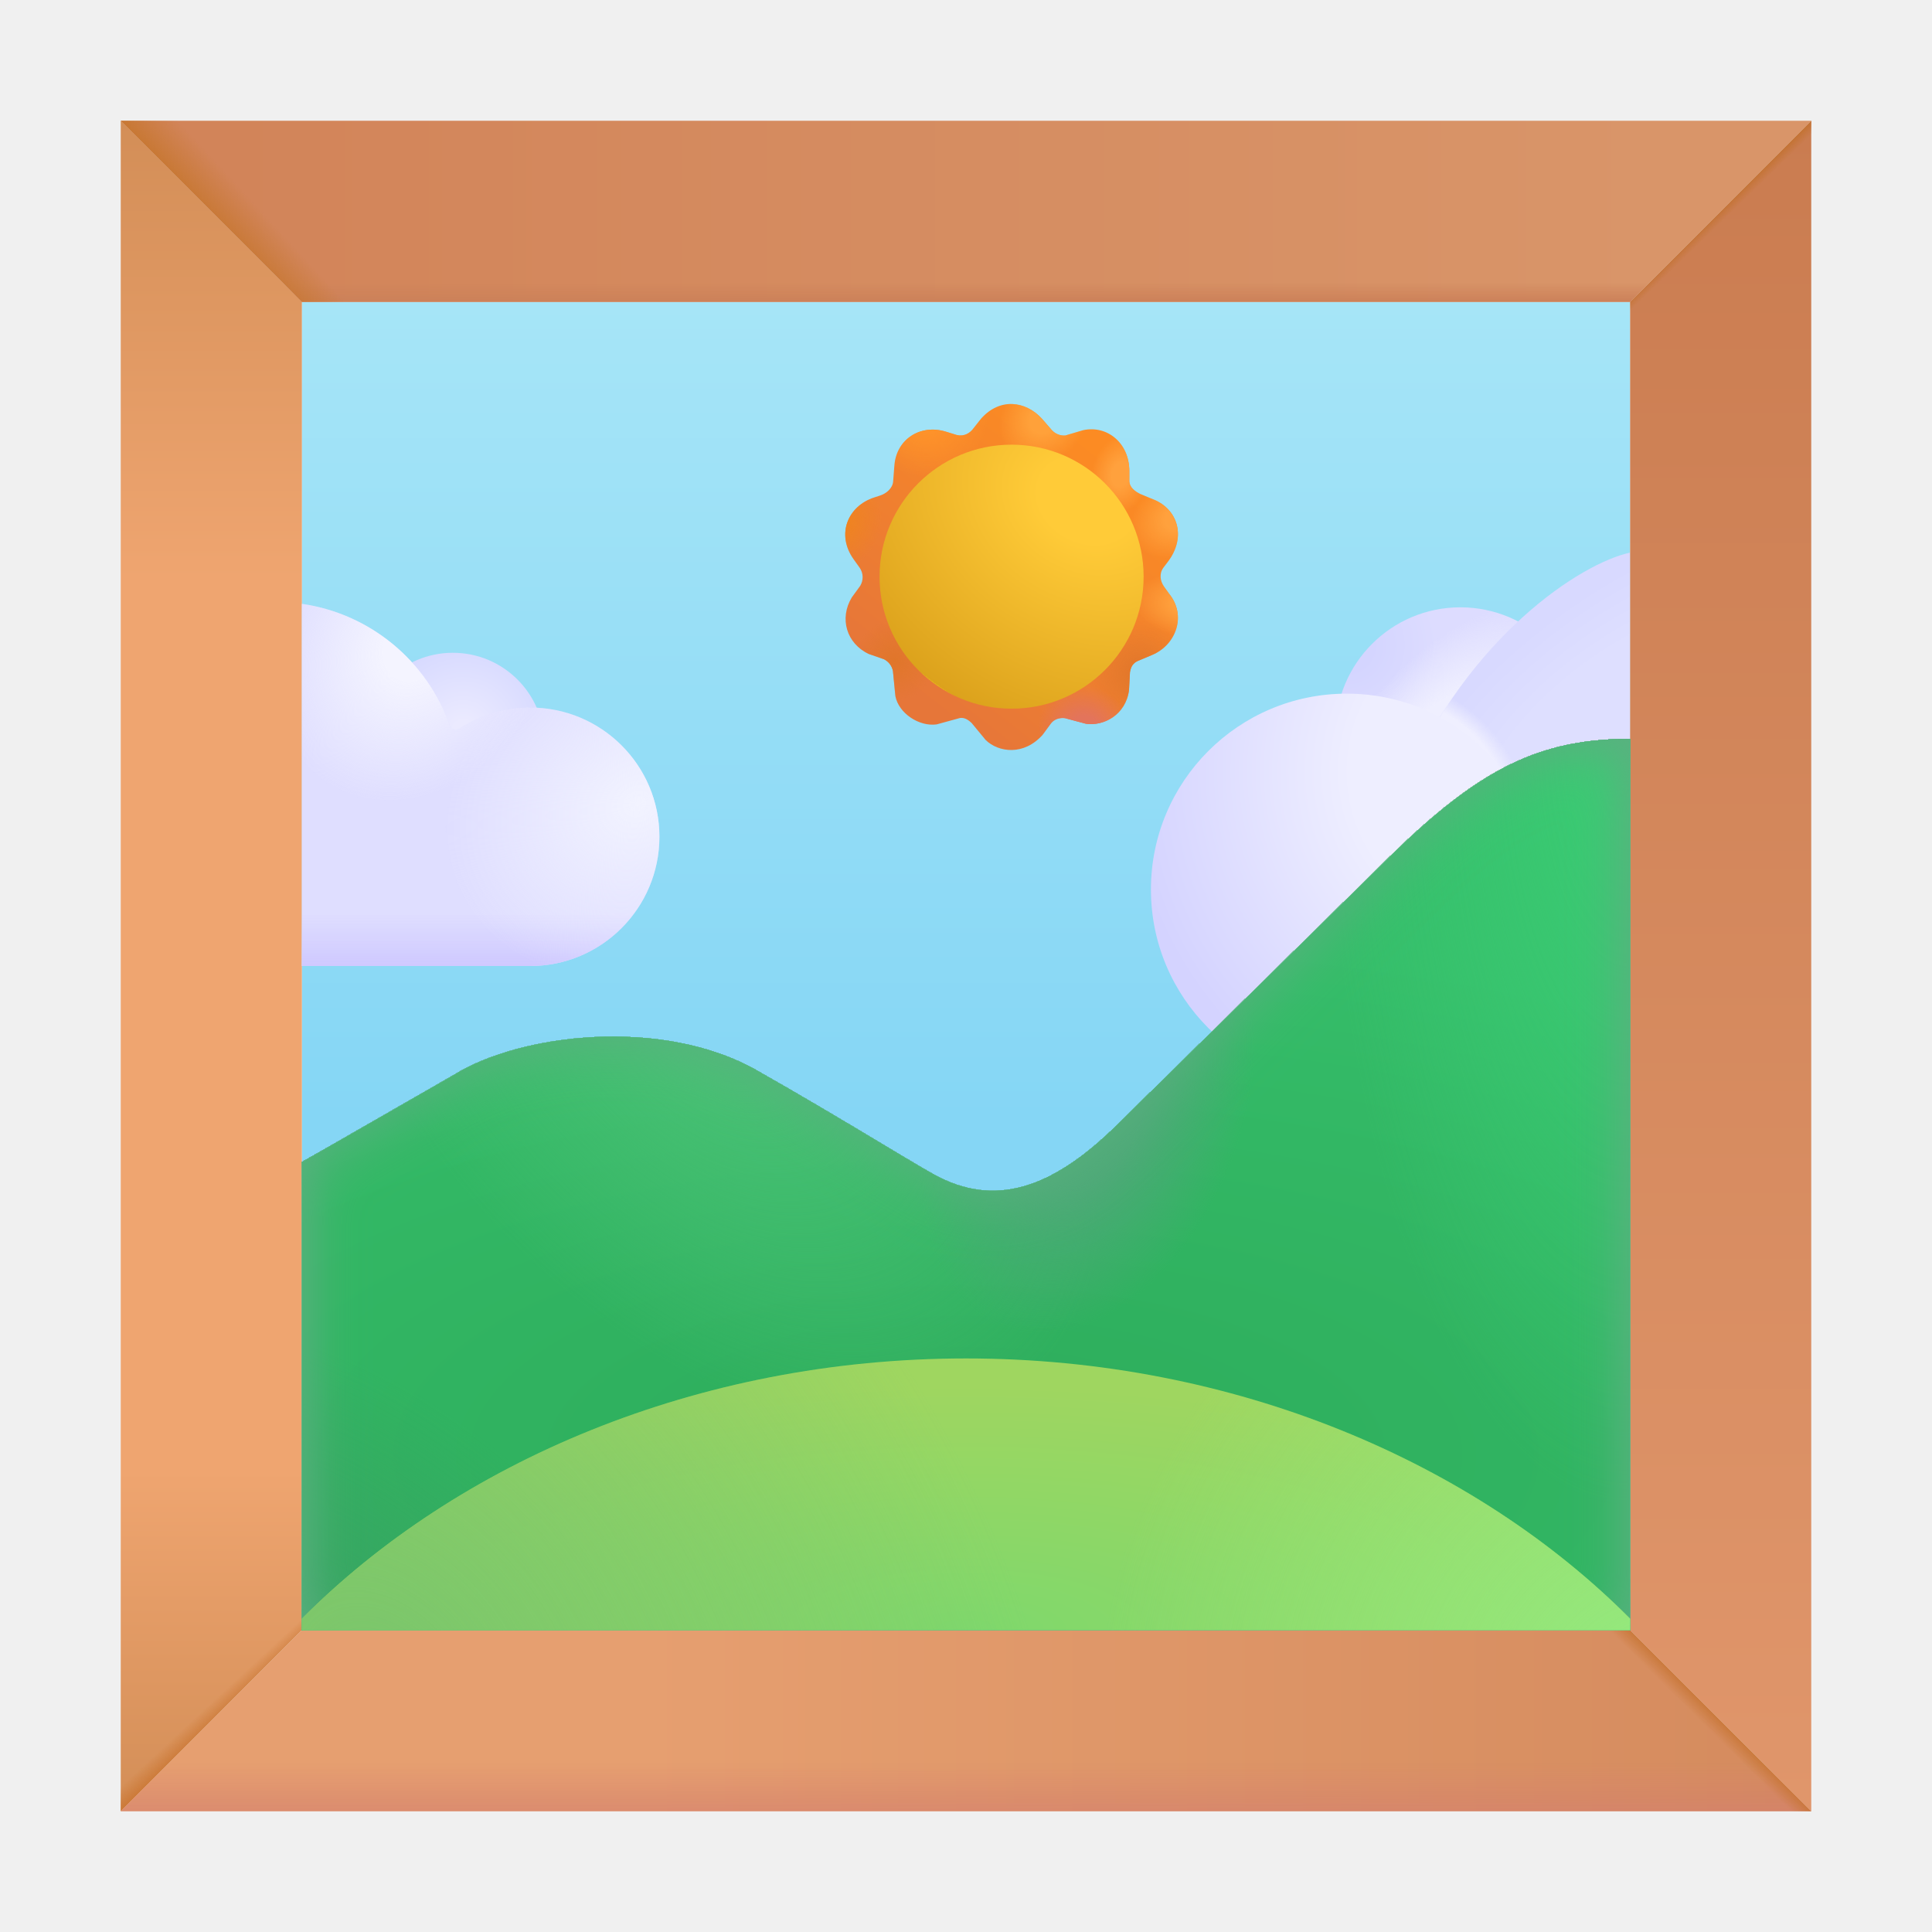
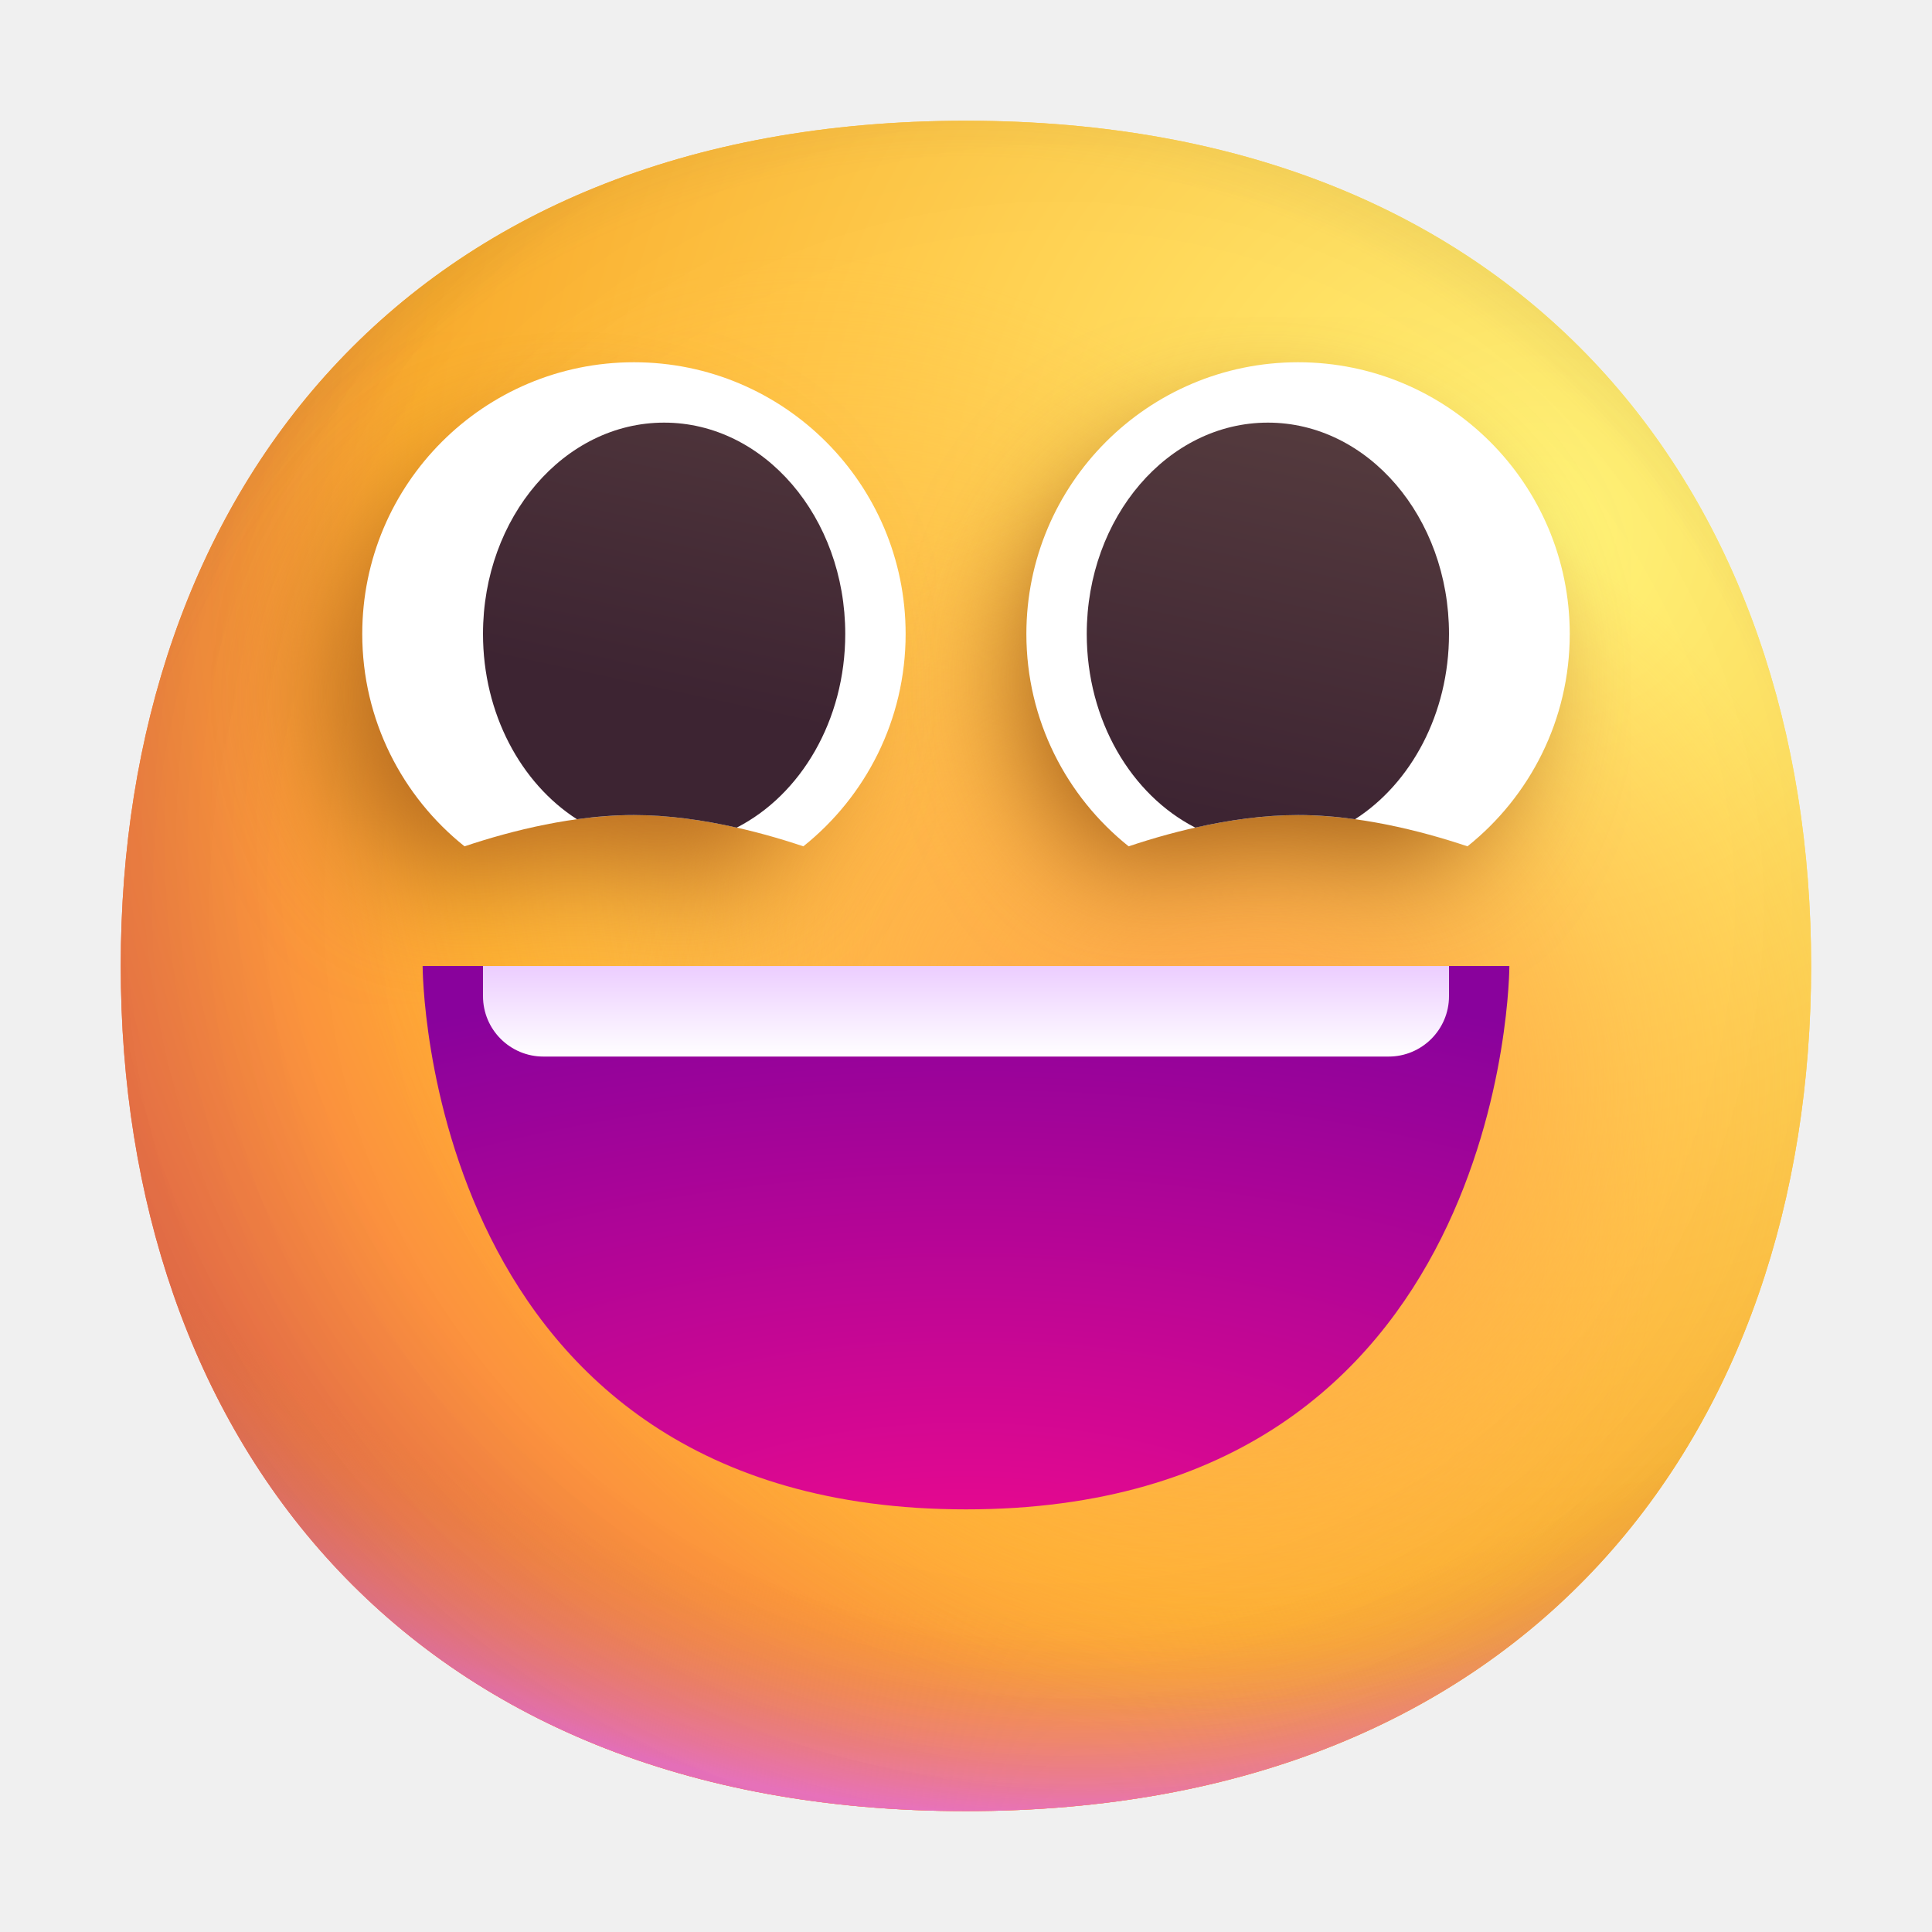
<svg xmlns="http://www.w3.org/2000/svg" width="32" height="32" viewBox="0 0 32 32" fill="none">
-   <rect x="5" y="5" width="22" height="22" fill="url(#paint0_linear_18_4242)" />
-   <circle cx="24.188" cy="12.127" r="2.068" fill="url(#paint1_radial_18_4242)" />
-   <circle cx="24.188" cy="12.127" r="2.068" fill="url(#paint2_radial_18_4242)" />
-   <path d="M23.267 12.987C24.33 10.54 26.182 9.328 27 9.153V14.707H24.686L23.267 12.987Z" fill="url(#paint3_radial_18_4242)" />
-   <path d="M23.267 12.987C24.33 10.54 26.182 9.328 27 9.153V14.707H24.686L23.267 12.987Z" fill="url(#paint4_radial_18_4242)" />
-   <circle cx="22.307" cy="14.733" r="3.244" fill="url(#paint5_radial_18_4242)" />
-   <path d="M5 5L2 2V30L5 27V5Z" fill="url(#paint6_linear_18_4242)" />
-   <path d="M5 5L2 2V30L5 27V5Z" fill="url(#paint7_linear_18_4242)" />
-   <path d="M5 27L2 30L30 30L27 27H5Z" fill="url(#paint8_linear_18_4242)" />
-   <path d="M5 27L2 30L30 30L27 27H5Z" fill="url(#paint9_linear_18_4242)" />
-   <path d="M5 27L2 30L30 30L27 27H5Z" fill="url(#paint10_linear_18_4242)" />
-   <path d="M27 27L30 30L30 2L27 5V27Z" fill="url(#paint11_linear_18_4242)" />
-   <path d="M27 27L30 30L30 2L27 5V27Z" fill="url(#paint12_linear_18_4242)" />
-   <path d="M27 5H5L2 2H30L27 5Z" fill="url(#paint13_linear_18_4242)" />
-   <path d="M27 5H5L2 2H30L27 5Z" fill="url(#paint14_linear_18_4242)" />
-   <path d="M27 5H5L2 2H30L27 5Z" fill="url(#paint15_linear_18_4242)" />
-   <g filter="url(#filter0_i_18_4242)">
-     <path d="M7.511 17.808L5 19.249V27H27V12.239C25.5 12.239 24.5 12.731 23 14.207L18.5 18.636C17.5 19.62 16.572 20 15.572 19.508C15.239 19.344 14.034 18.58 12.529 17.727C10.977 16.848 8.628 17.112 7.511 17.808Z" fill="url(#paint16_radial_18_4242)" />
-     <path d="M7.511 17.808L5 19.249V27H27V12.239C25.5 12.239 24.5 12.731 23 14.207L18.5 18.636C17.5 19.62 16.572 20 15.572 19.508C15.239 19.344 14.034 18.58 12.529 17.727C10.977 16.848 8.628 17.112 7.511 17.808Z" fill="url(#paint17_radial_18_4242)" />
-     <path d="M7.511 17.808L5 19.249V27H27V12.239C25.5 12.239 24.5 12.731 23 14.207L18.5 18.636C17.5 19.62 16.572 20 15.572 19.508C15.239 19.344 14.034 18.58 12.529 17.727C10.977 16.848 8.628 17.112 7.511 17.808Z" fill="url(#paint18_radial_18_4242)" />
-     <path d="M7.511 17.808L5 19.249V27H27V12.239C25.5 12.239 24.5 12.731 23 14.207L18.5 18.636C17.5 19.62 16.572 20 15.572 19.508C15.239 19.344 14.034 18.58 12.529 17.727C10.977 16.848 8.628 17.112 7.511 17.808Z" fill="url(#paint19_radial_18_4242)" />
-     <path d="M7.511 17.808L5 19.249V27H27V12.239C25.5 12.239 24.5 12.731 23 14.207L18.5 18.636C17.5 19.62 16.572 20 15.572 19.508C15.239 19.344 14.034 18.58 12.529 17.727C10.977 16.848 8.628 17.112 7.511 17.808Z" fill="url(#paint20_radial_18_4242)" />
+   <path d="M15.999 29.998C25.333 29.998 29.998 23.73 29.998 15.999C29.998 8.268 25.333 2 15.999 2C6.664 2 2 8.268 2 15.999C2 23.73 6.664 29.998 15.999 29.998Z" fill="url(#paint0_radial_19_54)" />
+   <path d="M15.999 29.998C25.333 29.998 29.998 23.73 29.998 15.999C29.998 8.268 25.333 2 15.999 2C6.664 2 2 8.268 2 15.999C2 23.73 6.664 29.998 15.999 29.998Z" fill="url(#paint1_radial_19_54)" />
+   <path d="M15.999 29.998C25.333 29.998 29.998 23.73 29.998 15.999C29.998 8.268 25.333 2 15.999 2C6.664 2 2 8.268 2 15.999C2 23.73 6.664 29.998 15.999 29.998Z" fill="url(#paint2_radial_19_54)" />
+   <path d="M15.999 29.998C25.333 29.998 29.998 23.73 29.998 15.999C29.998 8.268 25.333 2 15.999 2C6.664 2 2 8.268 2 15.999C2 23.73 6.664 29.998 15.999 29.998Z" fill="url(#paint3_radial_19_54)" fill-opacity="0.6" />
+   <path d="M15.999 29.998C25.333 29.998 29.998 23.73 29.998 15.999C29.998 8.268 25.333 2 15.999 2C6.664 2 2 8.268 2 15.999C2 23.73 6.664 29.998 15.999 29.998Z" fill="url(#paint4_radial_19_54)" />
+   <path d="M15.999 29.998C25.333 29.998 29.998 23.73 29.998 15.999C29.998 8.268 25.333 2 15.999 2C6.664 2 2 8.268 2 15.999C2 23.73 6.664 29.998 15.999 29.998Z" fill="url(#paint5_radial_19_54)" />
+   <path d="M15.999 29.998C25.333 29.998 29.998 23.73 29.998 15.999C29.998 8.268 25.333 2 15.999 2C6.664 2 2 8.268 2 15.999C2 23.73 6.664 29.998 15.999 29.998Z" fill="url(#paint6_radial_19_54)" />
+   <path d="M15.999 29.998C25.333 29.998 29.998 23.73 29.998 15.999C29.998 8.268 25.333 2 15.999 2C6.664 2 2 8.268 2 15.999C2 23.73 6.664 29.998 15.999 29.998Z" fill="url(#paint7_radial_19_54)" />
+   <g filter="url(#filter0_f_19_54)">
+     <path fill-rule="evenodd" clip-rule="evenodd" d="M11.995 14.627C12.912 13.894 13.5 12.766 13.5 11.5C13.5 9.291 11.709 7.5 9.5 7.5C7.291 7.5 5.5 9.291 5.5 11.5C5.5 12.766 6.088 13.894 7.005 14.627C7.719 14.387 8.632 14.167 9.5 14.167C10.368 14.167 11.281 14.387 11.995 14.627Z" fill="#B3671F" />
  </g>
-   <path d="M27 26.811V27H5V26.811C7.564 24.232 11.538 22.5 16 22.5C20.462 22.5 24.436 24.232 27 26.811Z" fill="url(#paint21_radial_18_4242)" />
-   <path d="M27 26.811V27H5V26.811C7.564 24.232 11.538 22.5 16 22.5C20.462 22.5 24.436 24.232 27 26.811Z" fill="url(#paint22_radial_18_4242)" />
-   <path d="M27 26.811V27H5V26.811C7.564 24.232 11.538 22.5 16 22.5C20.462 22.5 24.436 24.232 27 26.811Z" fill="url(#paint23_radial_18_4242)" />
-   <path d="M16.25 6.934C16.561 6.583 16.985 6.639 17.256 6.934L17.422 7.125C17.479 7.187 17.562 7.22 17.646 7.213L17.94 7.125C18.341 7.039 18.705 7.338 18.705 7.803V7.978C18.713 8.073 18.797 8.138 18.883 8.18L19.149 8.291C19.533 8.479 19.629 8.924 19.349 9.298L19.27 9.402C19.198 9.499 19.213 9.625 19.284 9.722L19.363 9.833C19.653 10.19 19.49 10.678 19.081 10.849L18.852 10.945C18.766 10.981 18.732 11.042 18.716 11.134L18.7 11.433C18.645 11.844 18.28 12.029 17.988 11.988L17.639 11.895C17.556 11.883 17.452 11.91 17.396 11.998L17.27 12.17C16.959 12.521 16.538 12.463 16.326 12.257L16.094 11.976C16.033 11.918 15.957 11.867 15.865 11.902L15.515 11.998C15.225 12.039 14.885 11.816 14.83 11.529L14.79 11.114C14.773 11.027 14.716 10.954 14.636 10.917L14.39 10.832C14.021 10.66 13.897 10.243 14.109 9.894L14.248 9.703C14.303 9.611 14.301 9.496 14.241 9.407L14.137 9.261C13.845 8.844 14.047 8.379 14.481 8.239L14.576 8.208C14.682 8.174 14.784 8.086 14.793 7.976L14.814 7.708C14.849 7.272 15.246 7.022 15.664 7.149L15.799 7.19C15.93 7.241 16.032 7.198 16.103 7.12L16.25 6.934Z" fill="url(#paint24_linear_18_4242)" />
-   <path d="M16.25 6.934C16.561 6.583 16.985 6.639 17.256 6.934L17.422 7.125C17.479 7.187 17.562 7.22 17.646 7.213L17.94 7.125C18.341 7.039 18.705 7.338 18.705 7.803V7.978C18.713 8.073 18.797 8.138 18.883 8.18L19.149 8.291C19.533 8.479 19.629 8.924 19.349 9.298L19.27 9.402C19.198 9.499 19.213 9.625 19.284 9.722L19.363 9.833C19.653 10.19 19.49 10.678 19.081 10.849L18.852 10.945C18.766 10.981 18.732 11.042 18.716 11.134L18.7 11.433C18.645 11.844 18.28 12.029 17.988 11.988L17.639 11.895C17.556 11.883 17.452 11.91 17.396 11.998L17.27 12.17C16.959 12.521 16.538 12.463 16.326 12.257L16.094 11.976C16.033 11.918 15.957 11.867 15.865 11.902L15.515 11.998C15.225 12.039 14.885 11.816 14.83 11.529L14.79 11.114C14.773 11.027 14.716 10.954 14.636 10.917L14.39 10.832C14.021 10.66 13.897 10.243 14.109 9.894L14.248 9.703C14.303 9.611 14.301 9.496 14.241 9.407L14.137 9.261C13.845 8.844 14.047 8.379 14.481 8.239L14.576 8.208C14.682 8.174 14.784 8.086 14.793 7.976L14.814 7.708C14.849 7.272 15.246 7.022 15.664 7.149L15.799 7.19C15.93 7.241 16.032 7.198 16.103 7.12L16.25 6.934Z" fill="url(#paint25_radial_18_4242)" />
-   <path d="M16.25 6.934C16.561 6.583 16.985 6.639 17.256 6.934L17.422 7.125C17.479 7.187 17.562 7.22 17.646 7.213L17.94 7.125C18.341 7.039 18.705 7.338 18.705 7.803V7.978C18.713 8.073 18.797 8.138 18.883 8.18L19.149 8.291C19.533 8.479 19.629 8.924 19.349 9.298L19.27 9.402C19.198 9.499 19.213 9.625 19.284 9.722L19.363 9.833C19.653 10.19 19.49 10.678 19.081 10.849L18.852 10.945C18.766 10.981 18.732 11.042 18.716 11.134L18.7 11.433C18.645 11.844 18.28 12.029 17.988 11.988L17.639 11.895C17.556 11.883 17.452 11.91 17.396 11.998L17.27 12.17C16.959 12.521 16.538 12.463 16.326 12.257L16.094 11.976C16.033 11.918 15.957 11.867 15.865 11.902L15.515 11.998C15.225 12.039 14.885 11.816 14.83 11.529L14.79 11.114C14.773 11.027 14.716 10.954 14.636 10.917L14.39 10.832C14.021 10.66 13.897 10.243 14.109 9.894L14.248 9.703C14.303 9.611 14.301 9.496 14.241 9.407L14.137 9.261C13.845 8.844 14.047 8.379 14.481 8.239L14.576 8.208C14.682 8.174 14.784 8.086 14.793 7.976L14.814 7.708C14.849 7.272 15.246 7.022 15.664 7.149L15.799 7.19C15.93 7.241 16.032 7.198 16.103 7.12L16.25 6.934Z" fill="url(#paint26_radial_18_4242)" />
-   <path d="M16.25 6.934C16.561 6.583 16.985 6.639 17.256 6.934L17.422 7.125C17.479 7.187 17.562 7.22 17.646 7.213L17.94 7.125C18.341 7.039 18.705 7.338 18.705 7.803V7.978C18.713 8.073 18.797 8.138 18.883 8.18L19.149 8.291C19.533 8.479 19.629 8.924 19.349 9.298L19.27 9.402C19.198 9.499 19.213 9.625 19.284 9.722L19.363 9.833C19.653 10.19 19.49 10.678 19.081 10.849L18.852 10.945C18.766 10.981 18.732 11.042 18.716 11.134L18.7 11.433C18.645 11.844 18.28 12.029 17.988 11.988L17.639 11.895C17.556 11.883 17.452 11.91 17.396 11.998L17.27 12.17C16.959 12.521 16.538 12.463 16.326 12.257L16.094 11.976C16.033 11.918 15.957 11.867 15.865 11.902L15.515 11.998C15.225 12.039 14.885 11.816 14.83 11.529L14.79 11.114C14.773 11.027 14.716 10.954 14.636 10.917L14.39 10.832C14.021 10.66 13.897 10.243 14.109 9.894L14.248 9.703C14.303 9.611 14.301 9.496 14.241 9.407L14.137 9.261C13.845 8.844 14.047 8.379 14.481 8.239L14.576 8.208C14.682 8.174 14.784 8.086 14.793 7.976L14.814 7.708C14.849 7.272 15.246 7.022 15.664 7.149L15.799 7.19C15.93 7.241 16.032 7.198 16.103 7.12L16.25 6.934Z" fill="url(#paint27_radial_18_4242)" />
-   <path d="M16.25 6.934C16.561 6.583 16.985 6.639 17.256 6.934L17.422 7.125C17.479 7.187 17.562 7.22 17.646 7.213L17.94 7.125C18.341 7.039 18.705 7.338 18.705 7.803V7.978C18.713 8.073 18.797 8.138 18.883 8.18L19.149 8.291C19.533 8.479 19.629 8.924 19.349 9.298L19.27 9.402C19.198 9.499 19.213 9.625 19.284 9.722L19.363 9.833C19.653 10.19 19.49 10.678 19.081 10.849L18.852 10.945C18.766 10.981 18.732 11.042 18.716 11.134L18.7 11.433C18.645 11.844 18.28 12.029 17.988 11.988L17.639 11.895C17.556 11.883 17.452 11.91 17.396 11.998L17.27 12.17C16.959 12.521 16.538 12.463 16.326 12.257L16.094 11.976C16.033 11.918 15.957 11.867 15.865 11.902L15.515 11.998C15.225 12.039 14.885 11.816 14.83 11.529L14.79 11.114C14.773 11.027 14.716 10.954 14.636 10.917L14.39 10.832C14.021 10.66 13.897 10.243 14.109 9.894L14.248 9.703C14.303 9.611 14.301 9.496 14.241 9.407L14.137 9.261C13.845 8.844 14.047 8.379 14.481 8.239L14.576 8.208C14.682 8.174 14.784 8.086 14.793 7.976L14.814 7.708C14.849 7.272 15.246 7.022 15.664 7.149L15.799 7.19C15.93 7.241 16.032 7.198 16.103 7.12L16.25 6.934Z" fill="url(#paint28_radial_18_4242)" />
-   <path d="M16.25 6.934C16.561 6.583 16.985 6.639 17.256 6.934L17.422 7.125C17.479 7.187 17.562 7.22 17.646 7.213L17.94 7.125C18.341 7.039 18.705 7.338 18.705 7.803V7.978C18.713 8.073 18.797 8.138 18.883 8.18L19.149 8.291C19.533 8.479 19.629 8.924 19.349 9.298L19.27 9.402C19.198 9.499 19.213 9.625 19.284 9.722L19.363 9.833C19.653 10.19 19.49 10.678 19.081 10.849L18.852 10.945C18.766 10.981 18.732 11.042 18.716 11.134L18.7 11.433C18.645 11.844 18.28 12.029 17.988 11.988L17.639 11.895C17.556 11.883 17.452 11.91 17.396 11.998L17.27 12.17C16.959 12.521 16.538 12.463 16.326 12.257L16.094 11.976C16.033 11.918 15.957 11.867 15.865 11.902L15.515 11.998C15.225 12.039 14.885 11.816 14.83 11.529L14.79 11.114C14.773 11.027 14.716 10.954 14.636 10.917L14.39 10.832C14.021 10.66 13.897 10.243 14.109 9.894L14.248 9.703C14.303 9.611 14.301 9.496 14.241 9.407L14.137 9.261C13.845 8.844 14.047 8.379 14.481 8.239L14.576 8.208C14.682 8.174 14.784 8.086 14.793 7.976L14.814 7.708C14.849 7.272 15.246 7.022 15.664 7.149L15.799 7.19C15.93 7.241 16.032 7.198 16.103 7.12L16.25 6.934Z" fill="url(#paint29_radial_18_4242)" />
-   <path d="M16.25 6.934C16.561 6.583 16.985 6.639 17.256 6.934L17.422 7.125C17.479 7.187 17.562 7.22 17.646 7.213L17.94 7.125C18.341 7.039 18.705 7.338 18.705 7.803V7.978C18.713 8.073 18.797 8.138 18.883 8.18L19.149 8.291C19.533 8.479 19.629 8.924 19.349 9.298L19.27 9.402C19.198 9.499 19.213 9.625 19.284 9.722L19.363 9.833C19.653 10.19 19.49 10.678 19.081 10.849L18.852 10.945C18.766 10.981 18.732 11.042 18.716 11.134L18.7 11.433C18.645 11.844 18.28 12.029 17.988 11.988L17.639 11.895C17.556 11.883 17.452 11.91 17.396 11.998L17.27 12.17C16.959 12.521 16.538 12.463 16.326 12.257L16.094 11.976C16.033 11.918 15.957 11.867 15.865 11.902L15.515 11.998C15.225 12.039 14.885 11.816 14.83 11.529L14.79 11.114C14.773 11.027 14.716 10.954 14.636 10.917L14.39 10.832C14.021 10.66 13.897 10.243 14.109 9.894L14.248 9.703C14.303 9.611 14.301 9.496 14.241 9.407L14.137 9.261C13.845 8.844 14.047 8.379 14.481 8.239L14.576 8.208C14.682 8.174 14.784 8.086 14.793 7.976L14.814 7.708C14.849 7.272 15.246 7.022 15.664 7.149L15.799 7.19C15.93 7.241 16.032 7.198 16.103 7.12L16.25 6.934Z" fill="url(#paint30_radial_18_4242)" />
-   <path d="M16.25 6.934C16.561 6.583 16.985 6.639 17.256 6.934L17.422 7.125C17.479 7.187 17.562 7.22 17.646 7.213L17.94 7.125C18.341 7.039 18.705 7.338 18.705 7.803V7.978C18.713 8.073 18.797 8.138 18.883 8.18L19.149 8.291C19.533 8.479 19.629 8.924 19.349 9.298L19.27 9.402C19.198 9.499 19.213 9.625 19.284 9.722L19.363 9.833C19.653 10.19 19.49 10.678 19.081 10.849L18.852 10.945C18.766 10.981 18.732 11.042 18.716 11.134L18.7 11.433C18.645 11.844 18.28 12.029 17.988 11.988L17.639 11.895C17.556 11.883 17.452 11.91 17.396 11.998L17.27 12.17C16.959 12.521 16.538 12.463 16.326 12.257L16.094 11.976C16.033 11.918 15.957 11.867 15.865 11.902L15.515 11.998C15.225 12.039 14.885 11.816 14.83 11.529L14.79 11.114C14.773 11.027 14.716 10.954 14.636 10.917L14.39 10.832C14.021 10.66 13.897 10.243 14.109 9.894L14.248 9.703C14.303 9.611 14.301 9.496 14.241 9.407L14.137 9.261C13.845 8.844 14.047 8.379 14.481 8.239L14.576 8.208C14.682 8.174 14.784 8.086 14.793 7.976L14.814 7.708C14.849 7.272 15.246 7.022 15.664 7.149L15.799 7.19C15.93 7.241 16.032 7.198 16.103 7.12L16.25 6.934Z" fill="url(#paint31_radial_18_4242)" />
-   <path d="M16.25 6.934C16.561 6.583 16.985 6.639 17.256 6.934L17.422 7.125C17.479 7.187 17.562 7.22 17.646 7.213L17.94 7.125C18.341 7.039 18.705 7.338 18.705 7.803V7.978C18.713 8.073 18.797 8.138 18.883 8.18L19.149 8.291C19.533 8.479 19.629 8.924 19.349 9.298L19.27 9.402C19.198 9.499 19.213 9.625 19.284 9.722L19.363 9.833C19.653 10.19 19.49 10.678 19.081 10.849L18.852 10.945C18.766 10.981 18.732 11.042 18.716 11.134L18.7 11.433C18.645 11.844 18.28 12.029 17.988 11.988L17.639 11.895C17.556 11.883 17.452 11.91 17.396 11.998L17.27 12.17C16.959 12.521 16.538 12.463 16.326 12.257L16.094 11.976C16.033 11.918 15.957 11.867 15.865 11.902L15.515 11.998C15.225 12.039 14.885 11.816 14.83 11.529L14.79 11.114C14.773 11.027 14.716 10.954 14.636 10.917L14.39 10.832C14.021 10.66 13.897 10.243 14.109 9.894L14.248 9.703C14.303 9.611 14.301 9.496 14.241 9.407L14.137 9.261C13.845 8.844 14.047 8.379 14.481 8.239L14.576 8.208C14.682 8.174 14.784 8.086 14.793 7.976L14.814 7.708C14.849 7.272 15.246 7.022 15.664 7.149L15.799 7.19C15.93 7.241 16.032 7.198 16.103 7.12L16.25 6.934Z" fill="url(#paint32_radial_18_4242)" />
-   <path d="M16.25 6.934C16.561 6.583 16.985 6.639 17.256 6.934L17.422 7.125C17.479 7.187 17.562 7.22 17.646 7.213L17.94 7.125C18.341 7.039 18.705 7.338 18.705 7.803V7.978C18.713 8.073 18.797 8.138 18.883 8.18L19.149 8.291C19.533 8.479 19.629 8.924 19.349 9.298L19.27 9.402C19.198 9.499 19.213 9.625 19.284 9.722L19.363 9.833C19.653 10.19 19.49 10.678 19.081 10.849L18.852 10.945C18.766 10.981 18.732 11.042 18.716 11.134L18.7 11.433C18.645 11.844 18.28 12.029 17.988 11.988L17.639 11.895C17.556 11.883 17.452 11.91 17.396 11.998L17.27 12.17C16.959 12.521 16.538 12.463 16.326 12.257L16.094 11.976C16.033 11.918 15.957 11.867 15.865 11.902L15.515 11.998C15.225 12.039 14.885 11.816 14.83 11.529L14.79 11.114C14.773 11.027 14.716 10.954 14.636 10.917L14.39 10.832C14.021 10.66 13.897 10.243 14.109 9.894L14.248 9.703C14.303 9.611 14.301 9.496 14.241 9.407L14.137 9.261C13.845 8.844 14.047 8.379 14.481 8.239L14.576 8.208C14.682 8.174 14.784 8.086 14.793 7.976L14.814 7.708C14.849 7.272 15.246 7.022 15.664 7.149L15.799 7.19C15.93 7.241 16.032 7.198 16.103 7.12L16.25 6.934Z" fill="url(#paint33_radial_18_4242)" />
-   <path d="M16.755 11.738C17.963 11.738 18.942 10.759 18.942 9.551C18.942 8.344 17.963 7.365 16.755 7.365C15.547 7.365 14.568 8.344 14.568 9.551C14.568 10.759 15.547 11.738 16.755 11.738Z" fill="url(#paint34_radial_18_4242)" />
-   <circle cx="7.5" cy="12.328" r="1.516" fill="url(#paint35_radial_18_4242)" />
-   <path d="M5 16V10.001C6.139 10.166 7.075 10.957 7.449 12.013C7.473 12.078 7.553 12.105 7.611 12.067C7.948 11.847 8.349 11.719 8.781 11.719C9.963 11.719 10.922 12.677 10.922 13.859C10.922 15.042 9.963 16 8.781 16H5Z" fill="#DFDEFF" />
-   <path d="M5 16V10.001C6.139 10.166 7.075 10.957 7.449 12.013C7.473 12.078 7.553 12.105 7.611 12.067C7.948 11.847 8.349 11.719 8.781 11.719C9.963 11.719 10.922 12.677 10.922 13.859C10.922 15.042 9.963 16 8.781 16H5Z" fill="url(#paint36_linear_18_4242)" />
-   <path d="M5 16V10.001C6.139 10.166 7.075 10.957 7.449 12.013C7.473 12.078 7.553 12.105 7.611 12.067C7.948 11.847 8.349 11.719 8.781 11.719C9.963 11.719 10.922 12.677 10.922 13.859C10.922 15.042 9.963 16 8.781 16H5Z" fill="url(#paint37_radial_18_4242)" />
-   <path d="M5 16V10.001C6.139 10.166 7.075 10.957 7.449 12.013C7.473 12.078 7.553 12.105 7.611 12.067C7.948 11.847 8.349 11.719 8.781 11.719C9.963 11.719 10.922 12.677 10.922 13.859C10.922 15.042 9.963 16 8.781 16H5Z" fill="url(#paint38_radial_18_4242)" />
+   <g filter="url(#filter1_f_19_54)">
+     <path fill-rule="evenodd" clip-rule="evenodd" d="M23.495 14.377C24.412 13.644 25 12.516 25 11.25C25 9.041 23.209 7.25 21 7.25C18.791 7.25 17 9.041 17 11.25C17 12.516 17.588 13.644 18.505 14.377C19.219 14.137 20.132 13.917 21 13.917C21.868 13.917 22.781 14.137 23.495 14.377Z" fill="#9F5915" />
+   </g>
+   <path fill-rule="evenodd" clip-rule="evenodd" d="M15 10.5C15 11.924 14.339 13.193 13.306 14.018C12.503 13.748 11.477 13.5 10.5 13.5C9.523 13.5 8.497 13.748 7.694 14.018C6.661 13.193 6 11.924 6 10.5C6 8.015 8.015 6 10.5 6C12.985 6 15 8.015 15 10.5ZM26 10.5C26 11.924 25.339 13.193 24.306 14.018C23.503 13.748 22.477 13.5 21.5 13.5C20.523 13.5 19.497 13.748 18.694 14.018C17.661 13.193 17 11.924 17 10.5C17 8.015 19.015 6 21.5 6C23.985 6 26 8.015 26 10.5Z" fill="white" />
+   <path fill-rule="evenodd" clip-rule="evenodd" d="M14 10.5C14 11.934 13.261 13.167 12.202 13.708C11.654 13.584 11.069 13.5 10.5 13.5C10.188 13.5 9.87 13.525 9.556 13.569C8.629 12.974 8 11.822 8 10.5C8 8.567 9.343 7 11 7C12.657 7 14 8.567 14 10.5ZM24 10.5C24 11.822 23.371 12.974 22.444 13.569C22.13 13.525 21.812 13.5 21.5 13.5C20.931 13.5 20.346 13.584 19.798 13.708C18.739 13.167 18 11.934 18 10.5C18 8.567 19.343 7 21 7C22.657 7 24 8.567 24 10.5Z" fill="url(#paint8_linear_19_54)" />
+   <path d="M16 25C7 25 7 16 7 16H25C25 16 25 25 16 25Z" fill="url(#paint9_radial_19_54)" />
+   <path d="M8 16.5V16H24V16.5C24 17.052 23.552 17.5 23 17.5H9C8.448 17.5 8 17.052 8 16.5Z" fill="url(#paint10_linear_19_54)" />
  <defs>
-     <filter id="filter0_i_18_4242" x="5" y="12.239" width="22" height="14.861" filterUnits="userSpaceOnUse" color-interpolation-filters="sRGB">
+     <filter id="filter0_f_19_54" x="3.5" y="5.5" width="12" height="11.127" filterUnits="userSpaceOnUse" color-interpolation-filters="sRGB">
      <feFlood flood-opacity="0" result="BackgroundImageFix" />
      <feBlend mode="normal" in="SourceGraphic" in2="BackgroundImageFix" result="shape" />
-       <feColorMatrix in="SourceAlpha" type="matrix" values="0 0 0 0 0 0 0 0 0 0 0 0 0 0 0 0 0 0 127 0" result="hardAlpha" />
-       <feOffset dy="0.1" />
-       <feGaussianBlur stdDeviation="0.5" />
-       <feComposite in2="hardAlpha" operator="arithmetic" k2="-1" k3="1" />
-       <feColorMatrix type="matrix" values="0 0 0 0 0.353 0 0 0 0 0.69 0 0 0 0 0.502 0 0 0 1 0" />
-       <feBlend mode="normal" in2="shape" result="effect1_innerShadow_18_4242" />
+       <feGaussianBlur stdDeviation="1" result="effect1_foregroundBlur_19_54" />
    </filter>
-     <linearGradient id="paint0_linear_18_4242" x1="16" y1="5" x2="16" y2="27" gradientUnits="userSpaceOnUse">
-       <stop stop-color="#A6E5F7" />
-       <stop offset="0.615" stop-color="#85D6F5" />
+     <filter id="filter1_f_19_54" x="15" y="5.25" width="12" height="11.127" filterUnits="userSpaceOnUse" color-interpolation-filters="sRGB">
+       <feFlood flood-opacity="0" result="BackgroundImageFix" />
+       <feBlend mode="normal" in="SourceGraphic" in2="BackgroundImageFix" result="shape" />
+       <feGaussianBlur stdDeviation="1" result="effect1_foregroundBlur_19_54" />
+     </filter>
+     <radialGradient id="paint0_radial_19_54" cx="0" cy="0" r="1" gradientUnits="userSpaceOnUse" gradientTransform="translate(25.5 9) rotate(132.839) scale(37.5033)">
+       <stop stop-color="#FFF478" />
+       <stop offset="0.475" stop-color="#FFB02E" />
+       <stop offset="1" stop-color="#F70A8D" />
+     </radialGradient>
+     <radialGradient id="paint1_radial_19_54" cx="0" cy="0" r="1" gradientUnits="userSpaceOnUse" gradientTransform="translate(25.5 9) rotate(131.878) scale(38.9487)">
+       <stop stop-color="#FFF478" />
+       <stop offset="0.475" stop-color="#FFB02E" />
+       <stop offset="1" stop-color="#F70A8D" />
+     </radialGradient>
+     <radialGradient id="paint2_radial_19_54" cx="0" cy="0" r="1" gradientUnits="userSpaceOnUse" gradientTransform="translate(16 12.5) rotate(101.31) scale(17.8466 22.8581)">
+       <stop offset="0.788" stop-color="#F59639" stop-opacity="0" />
+       <stop offset="0.973" stop-color="#FF7DCE" />
+     </radialGradient>
+     <radialGradient id="paint3_radial_19_54" cx="0" cy="0" r="1" gradientUnits="userSpaceOnUse" gradientTransform="translate(18 14) rotate(135) scale(41.0122)">
+       <stop offset="0.315" stop-opacity="0" />
+       <stop offset="1" />
+     </radialGradient>
+     <radialGradient id="paint4_radial_19_54" cx="0" cy="0" r="1" gradientUnits="userSpaceOnUse" gradientTransform="translate(16 17) rotate(77.692) scale(28.1469)">
+       <stop offset="0.508" stop-color="#7D6133" stop-opacity="0" />
+       <stop offset="1" stop-color="#715B32" />
+     </radialGradient>
+     <radialGradient id="paint5_radial_19_54" cx="0" cy="0" r="1" gradientUnits="userSpaceOnUse" gradientTransform="translate(16.5 16.5) rotate(55.7131) scale(13.3135 9.65032)">
+       <stop stop-color="#FFB849" />
+       <stop offset="1" stop-color="#FFB847" stop-opacity="0" />
+     </radialGradient>
+     <radialGradient id="paint6_radial_19_54" cx="0" cy="0" r="1" gradientUnits="userSpaceOnUse" gradientTransform="translate(20.5 18) rotate(9.86581) scale(11.6726)">
+       <stop stop-color="#FFA64B" />
+       <stop offset="0.9" stop-color="#FFAE46" stop-opacity="0" />
+     </radialGradient>
+     <radialGradient id="paint7_radial_19_54" cx="0" cy="0" r="1" gradientUnits="userSpaceOnUse" gradientTransform="translate(17.5 15) rotate(43.9708) scale(59.0529)">
+       <stop offset="0.185" stop-opacity="0" />
+       <stop offset="1" stop-opacity="0.4" />
+     </radialGradient>
+     <linearGradient id="paint8_linear_19_54" x1="22.154" y1="7" x2="20.724" y2="13.648" gradientUnits="userSpaceOnUse">
+       <stop stop-color="#553B3E" />
+       <stop offset="1" stop-color="#3D2432" />
    </linearGradient>
-     <radialGradient id="paint1_radial_18_4242" cx="0" cy="0" r="1" gradientUnits="userSpaceOnUse" gradientTransform="translate(22.3125 10.6875) rotate(18.4331) scale(1.97661)">
-       <stop offset="0.21" stop-color="#D4D5FF" />
-       <stop offset="0.755" stop-color="#DDDCFF" />
+     <radialGradient id="paint9_radial_19_54" cx="0" cy="0" r="1" gradientUnits="userSpaceOnUse" gradientTransform="translate(16 27) rotate(-90) scale(11 22)">
+       <stop stop-color="#F70A8D" />
+       <stop offset="1" stop-color="#89029C" />
    </radialGradient>
-     <radialGradient id="paint2_radial_18_4242" cx="0" cy="0" r="1" gradientUnits="userSpaceOnUse" gradientTransform="translate(23.7344 12.6094) rotate(-50.9342) scale(3.09915 1.44237)">
-       <stop offset="0.457" stop-color="#EFEFFF" />
-       <stop offset="1" stop-color="#EFEFFF" stop-opacity="0" />
-     </radialGradient>
-     <radialGradient id="paint3_radial_18_4242" cx="0" cy="0" r="1" gradientUnits="userSpaceOnUse" gradientTransform="translate(27 12.3126) rotate(-128.32) scale(2.46954 5.0951)">
-       <stop offset="0.581" stop-color="#DEDFFF" />
-       <stop offset="1" stop-color="#D8D9FF" />
-     </radialGradient>
-     <radialGradient id="paint4_radial_18_4242" cx="0" cy="0" r="1" gradientUnits="userSpaceOnUse" gradientTransform="translate(23.7813 12.8751) rotate(-42.7094) scale(1.65861 2.55667)">
-       <stop offset="0.564" stop-color="#EFEFFF" />
-       <stop offset="0.728" stop-color="#EFEFFF" stop-opacity="0" />
-     </radialGradient>
-     <radialGradient id="paint5_radial_18_4242" cx="0" cy="0" r="1" gradientUnits="userSpaceOnUse" gradientTransform="translate(24.858 12.7781) rotate(152.354) scale(6.19123)">
-       <stop offset="0.401" stop-color="#EEEEFF" />
-       <stop offset="1" stop-color="#D4D3FF" />
-     </radialGradient>
-     <linearGradient id="paint6_linear_18_4242" x1="3.5" y1="2" x2="3.5" y2="30" gradientUnits="userSpaceOnUse">
-       <stop stop-color="#D38E57" />
-       <stop offset="0.272" stop-color="#EFA570" />
-       <stop offset="0.798" stop-color="#EFA570" />
-       <stop offset="1" stop-color="#D38E57" />
+     <linearGradient id="paint10_linear_19_54" x1="16" y1="16" x2="16" y2="17.5" gradientUnits="userSpaceOnUse">
+       <stop stop-color="#ECCDFF" />
+       <stop offset="1" stop-color="white" />
    </linearGradient>
-     <linearGradient id="paint7_linear_18_4242" x1="4.091" y1="28.105" x2="3.867" y2="27.863" gradientUnits="userSpaceOnUse">
-       <stop stop-color="#CB7734" />
-       <stop offset="1" stop-color="#CB7734" stop-opacity="0" />
-     </linearGradient>
-     <linearGradient id="paint8_linear_18_4242" x1="10.571" y1="28.999" x2="31.634" y2="28.999" gradientUnits="userSpaceOnUse">
-       <stop stop-color="#E69F70" />
-       <stop offset="1" stop-color="#D3895C" />
-     </linearGradient>
-     <linearGradient id="paint9_linear_18_4242" x1="16" y1="30.562" x2="16" y2="29.188" gradientUnits="userSpaceOnUse">
-       <stop stop-color="#D47F6E" />
-       <stop offset="1" stop-color="#D47F6E" stop-opacity="0" />
-     </linearGradient>
-     <linearGradient id="paint10_linear_18_4242" x1="27.868" y1="27.754" x2="27.64" y2="27.983" gradientUnits="userSpaceOnUse">
-       <stop stop-color="#C67331" />
-       <stop offset="1" stop-color="#C67331" stop-opacity="0" />
-     </linearGradient>
-     <linearGradient id="paint11_linear_18_4242" x1="28.5" y1="2" x2="28.5" y2="30" gradientUnits="userSpaceOnUse">
-       <stop stop-color="#CA7C50" />
-       <stop offset="1" stop-color="#E0966B" />
-     </linearGradient>
-     <linearGradient id="paint12_linear_18_4242" x1="28.156" y1="3.75" x2="28.293" y2="3.891" gradientUnits="userSpaceOnUse">
-       <stop stop-color="#C2712E" />
-       <stop offset="1" stop-color="#C2712E" stop-opacity="0" />
-     </linearGradient>
-     <linearGradient id="paint13_linear_18_4242" x1="27.37" y1="4.372" x2="3.606" y2="4.372" gradientUnits="userSpaceOnUse">
-       <stop stop-color="#D99569" />
-       <stop offset="1" stop-color="#D28459" />
-     </linearGradient>
-     <linearGradient id="paint14_linear_18_4242" x1="16" y1="5" x2="16" y2="4.672" gradientUnits="userSpaceOnUse">
-       <stop stop-color="#CC8159" />
-       <stop offset="1" stop-color="#CC8159" stop-opacity="0" />
-     </linearGradient>
-     <linearGradient id="paint15_linear_18_4242" x1="3.911" y1="4.135" x2="4.456" y2="3.632" gradientUnits="userSpaceOnUse">
-       <stop stop-color="#C77731" />
-       <stop offset="1" stop-color="#C77731" stop-opacity="0" />
-     </linearGradient>
-     <radialGradient id="paint16_radial_18_4242" cx="0" cy="0" r="1" gradientUnits="userSpaceOnUse" gradientTransform="translate(16 24.1035) rotate(-90) scale(8.72958 21.4715)">
-       <stop stop-color="#2DAC5B" />
-       <stop offset="1" stop-color="#35BD69" />
-     </radialGradient>
-     <radialGradient id="paint17_radial_18_4242" cx="0" cy="0" r="1" gradientUnits="userSpaceOnUse" gradientTransform="translate(11.5625 16.3125) rotate(50.3558) scale(8.52249 5.18342)">
-       <stop stop-color="#4DC277" />
-       <stop offset="1" stop-color="#4DC277" stop-opacity="0" />
-     </radialGradient>
-     <radialGradient id="paint18_radial_18_4242" cx="0" cy="0" r="1" gradientUnits="userSpaceOnUse" gradientTransform="translate(27 12.2393) rotate(90) scale(12.6982 5.0046)">
-       <stop stop-color="#3BCC74" />
-       <stop offset="1" stop-color="#3BCC74" stop-opacity="0" />
-     </radialGradient>
-     <radialGradient id="paint19_radial_18_4242" cx="0" cy="0" r="1" gradientUnits="userSpaceOnUse" gradientTransform="translate(18 18.3125) rotate(110.45) scale(3.93551 2.5757)">
-       <stop offset="0.35" stop-color="#4CA876" />
-       <stop offset="1" stop-color="#4CA876" stop-opacity="0" />
-     </radialGradient>
-     <radialGradient id="paint20_radial_18_4242" cx="0" cy="0" r="1" gradientUnits="userSpaceOnUse" gradientTransform="translate(5 28.125) rotate(-49.844) scale(5.2336 7.8004)">
-       <stop stop-color="#399E60" />
-       <stop offset="1" stop-color="#399E60" stop-opacity="0" />
-     </radialGradient>
-     <radialGradient id="paint21_radial_18_4242" cx="0" cy="0" r="1" gradientUnits="userSpaceOnUse" gradientTransform="translate(16 27) rotate(-90) scale(4.04422 11.7897)">
-       <stop stop-color="#7FD86C" />
-       <stop offset="1" stop-color="#9FD660" />
-     </radialGradient>
-     <radialGradient id="paint22_radial_18_4242" cx="0" cy="0" r="1" gradientUnits="userSpaceOnUse" gradientTransform="translate(6.39031 28.2655) rotate(-31.3955) scale(10.3168 13.9517)">
-       <stop stop-color="#79C56C" />
-       <stop offset="1" stop-color="#79C56C" stop-opacity="0" />
-     </radialGradient>
-     <radialGradient id="paint23_radial_18_4242" cx="0" cy="0" r="1" gradientUnits="userSpaceOnUse" gradientTransform="translate(27.5644 28.395) rotate(-133.877) scale(9.34232 9.40426)">
-       <stop stop-color="#93EB81" />
-       <stop offset="1" stop-color="#93EB81" stop-opacity="0" />
-     </radialGradient>
-     <linearGradient id="paint24_linear_18_4242" x1="18.453" y1="7.653" x2="15.329" y2="11.64" gradientUnits="userSpaceOnUse">
-       <stop stop-color="#FC8B23" />
-       <stop offset="1" stop-color="#E67639" />
-     </linearGradient>
-     <radialGradient id="paint25_radial_18_4242" cx="0" cy="0" r="1" gradientUnits="userSpaceOnUse" gradientTransform="translate(17.2812 6.95535) rotate(138.155) scale(0.769184 0.678659)">
-       <stop offset="0.3" stop-color="#FFA13A" />
-       <stop offset="1" stop-color="#FFA13A" stop-opacity="0" />
-     </radialGradient>
-     <radialGradient id="paint26_radial_18_4242" cx="0" cy="0" r="1" gradientUnits="userSpaceOnUse" gradientTransform="translate(15.2799 6.71253) rotate(67.8105) scale(1.22282 1.07891)">
-       <stop offset="0.3" stop-color="#FF942A" />
-       <stop offset="1" stop-color="#FF942A" stop-opacity="0" />
-     </radialGradient>
-     <radialGradient id="paint27_radial_18_4242" cx="0" cy="0" r="1" gradientUnits="userSpaceOnUse" gradientTransform="translate(18.564 7.85334) rotate(-164.745) scale(0.487556 0.675085)">
-       <stop offset="0.3" stop-color="#FFA13D" />
-       <stop offset="1" stop-color="#FFA13D" stop-opacity="0" />
-     </radialGradient>
-     <radialGradient id="paint28_radial_18_4242" cx="0" cy="0" r="1" gradientUnits="userSpaceOnUse" gradientTransform="translate(19.5475 8.56318) rotate(154.195) scale(0.86446 0.638467)">
-       <stop offset="0.3" stop-color="#FFA13D" />
-       <stop offset="1" stop-color="#FFA13D" stop-opacity="0" />
-     </radialGradient>
-     <radialGradient id="paint29_radial_18_4242" cx="0" cy="0" r="1" gradientUnits="userSpaceOnUse" gradientTransform="translate(19.7357 10.0256) rotate(-173.379) scale(0.964289 0.54341)">
-       <stop offset="0.3" stop-color="#FFA13D" />
-       <stop offset="1" stop-color="#FFA13D" stop-opacity="0" />
-     </radialGradient>
-     <radialGradient id="paint30_radial_18_4242" cx="0" cy="0" r="1" gradientUnits="userSpaceOnUse" gradientTransform="translate(18.8719 11.146) rotate(-43.9639) scale(0.874688 0.84266)">
-       <stop stop-color="#E0762A" />
-       <stop offset="1" stop-color="#E0762A" stop-opacity="0" />
-     </radialGradient>
-     <radialGradient id="paint31_radial_18_4242" cx="0" cy="0" r="1" gradientUnits="userSpaceOnUse" gradientTransform="translate(14.8181 10.9407) rotate(-127.747) scale(0.670579 0.646024)">
-       <stop stop-color="#E0762A" />
-       <stop offset="1" stop-color="#E0762A" stop-opacity="0" />
-     </radialGradient>
-     <radialGradient id="paint32_radial_18_4242" cx="0" cy="0" r="1" gradientUnits="userSpaceOnUse" gradientTransform="translate(13.903 8.67436) rotate(25.2777) scale(0.68097 0.82305)">
-       <stop stop-color="#F0851D" />
-       <stop offset="1" stop-color="#F0851D" stop-opacity="0" />
-     </radialGradient>
-     <radialGradient id="paint33_radial_18_4242" cx="0" cy="0" r="1" gradientUnits="userSpaceOnUse" gradientTransform="translate(17.9678 12.1172) rotate(-142.487) scale(0.793939 0.749012)">
-       <stop offset="0.337" stop-color="#E3745B" />
-       <stop offset="1" stop-color="#E3745B" stop-opacity="0" />
-     </radialGradient>
-     <radialGradient id="paint34_radial_18_4242" cx="0" cy="0" r="1" gradientUnits="userSpaceOnUse" gradientTransform="translate(17.9961 8.28454) rotate(117.739) scale(3.90225 4.8189)">
-       <stop offset="0.172" stop-color="#FFCB38" />
-       <stop offset="1" stop-color="#DCA21C" />
-       <stop offset="1" stop-color="#E5AE1B" />
-     </radialGradient>
-     <radialGradient id="paint35_radial_18_4242" cx="0" cy="0" r="1" gradientUnits="userSpaceOnUse" gradientTransform="translate(7.67187 12.1094) rotate(-115.017) scale(1.55184)">
-       <stop offset="0.108" stop-color="#EBEAFF" />
-       <stop offset="1" stop-color="#D5D8FF" />
-     </radialGradient>
-     <linearGradient id="paint36_linear_18_4242" x1="7.062" y1="16" x2="7.062" y2="15.125" gradientUnits="userSpaceOnUse">
-       <stop stop-color="#CFC9FF" />
-       <stop offset="1" stop-color="#CFC9FF" stop-opacity="0" />
-     </linearGradient>
-     <radialGradient id="paint37_radial_18_4242" cx="0" cy="0" r="1" gradientUnits="userSpaceOnUse" gradientTransform="translate(10.5625 13.3125) rotate(151.736) scale(3.29965 2.77018)">
-       <stop stop-color="#F2F3FF" />
-       <stop offset="1" stop-color="#F2F3FF" stop-opacity="0" />
-     </radialGradient>
-     <radialGradient id="paint38_radial_18_4242" cx="0" cy="0" r="1" gradientUnits="userSpaceOnUse" gradientTransform="translate(6.875 10.6875) rotate(121.861) scale(2.72323 2.20759)">
-       <stop offset="0.222" stop-color="#F4F4FF" />
-       <stop offset="1" stop-color="#F4F4FF" stop-opacity="0" />
-     </radialGradient>
  </defs>
</svg>
